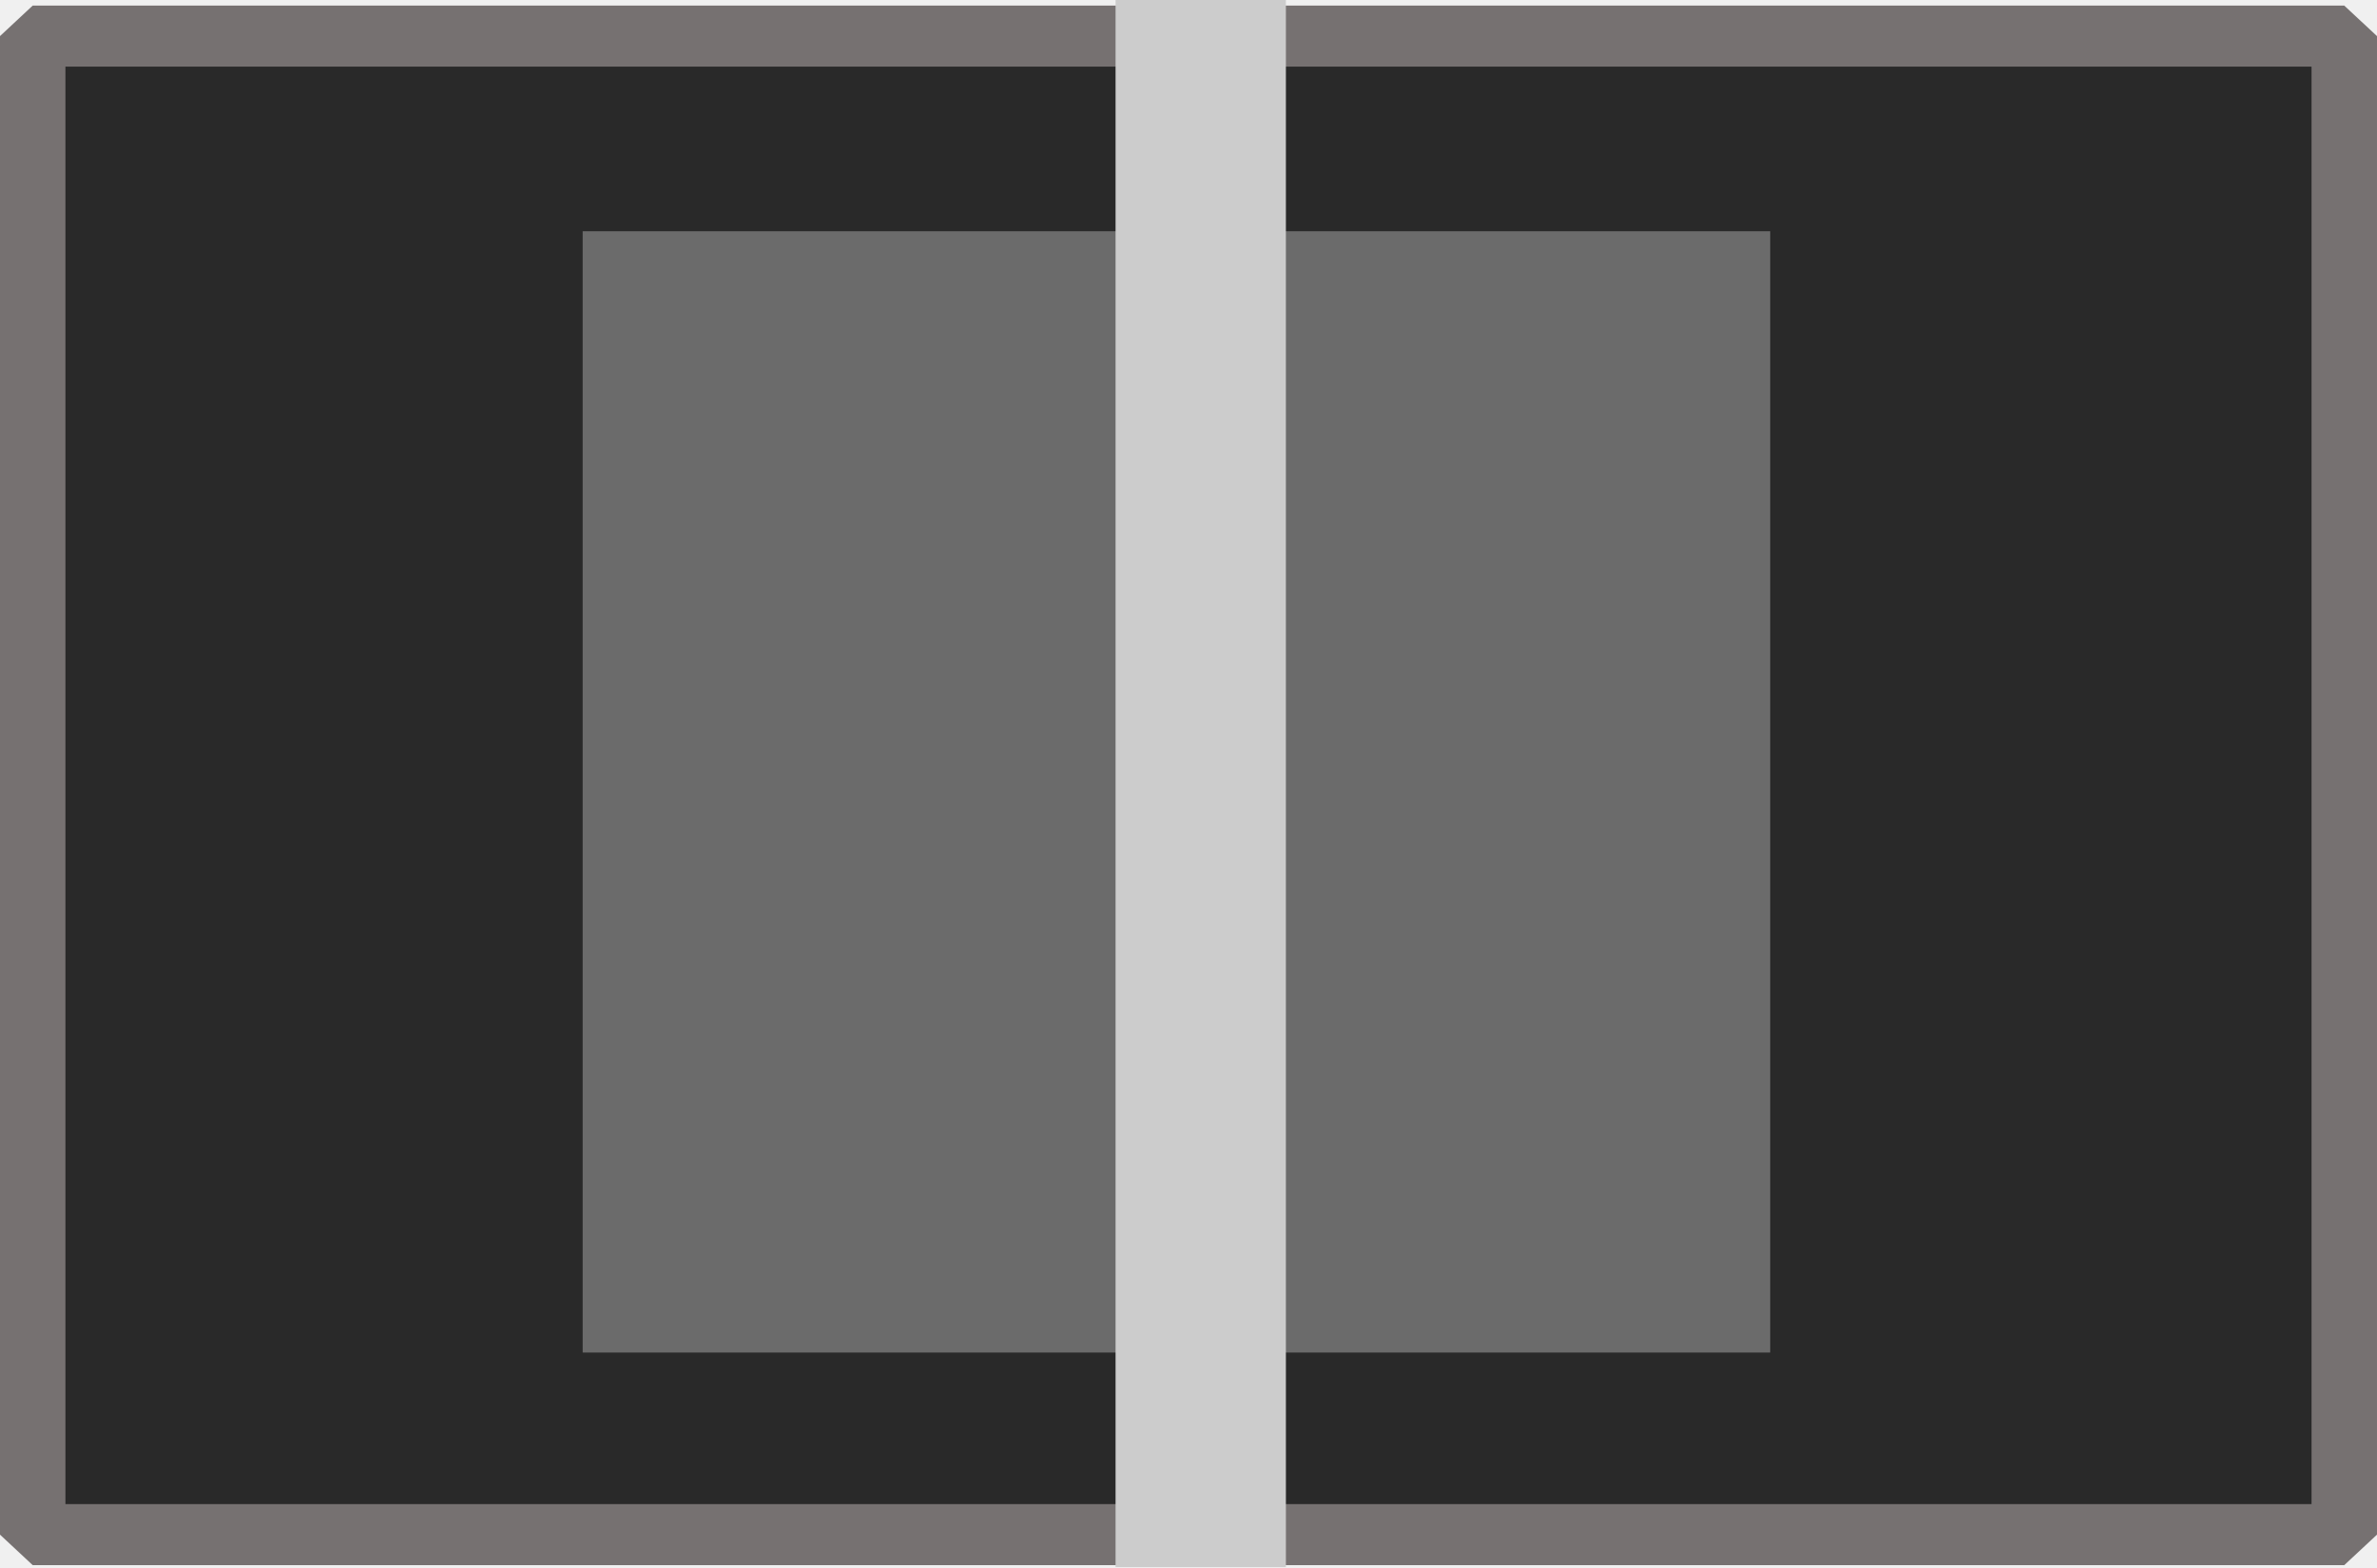
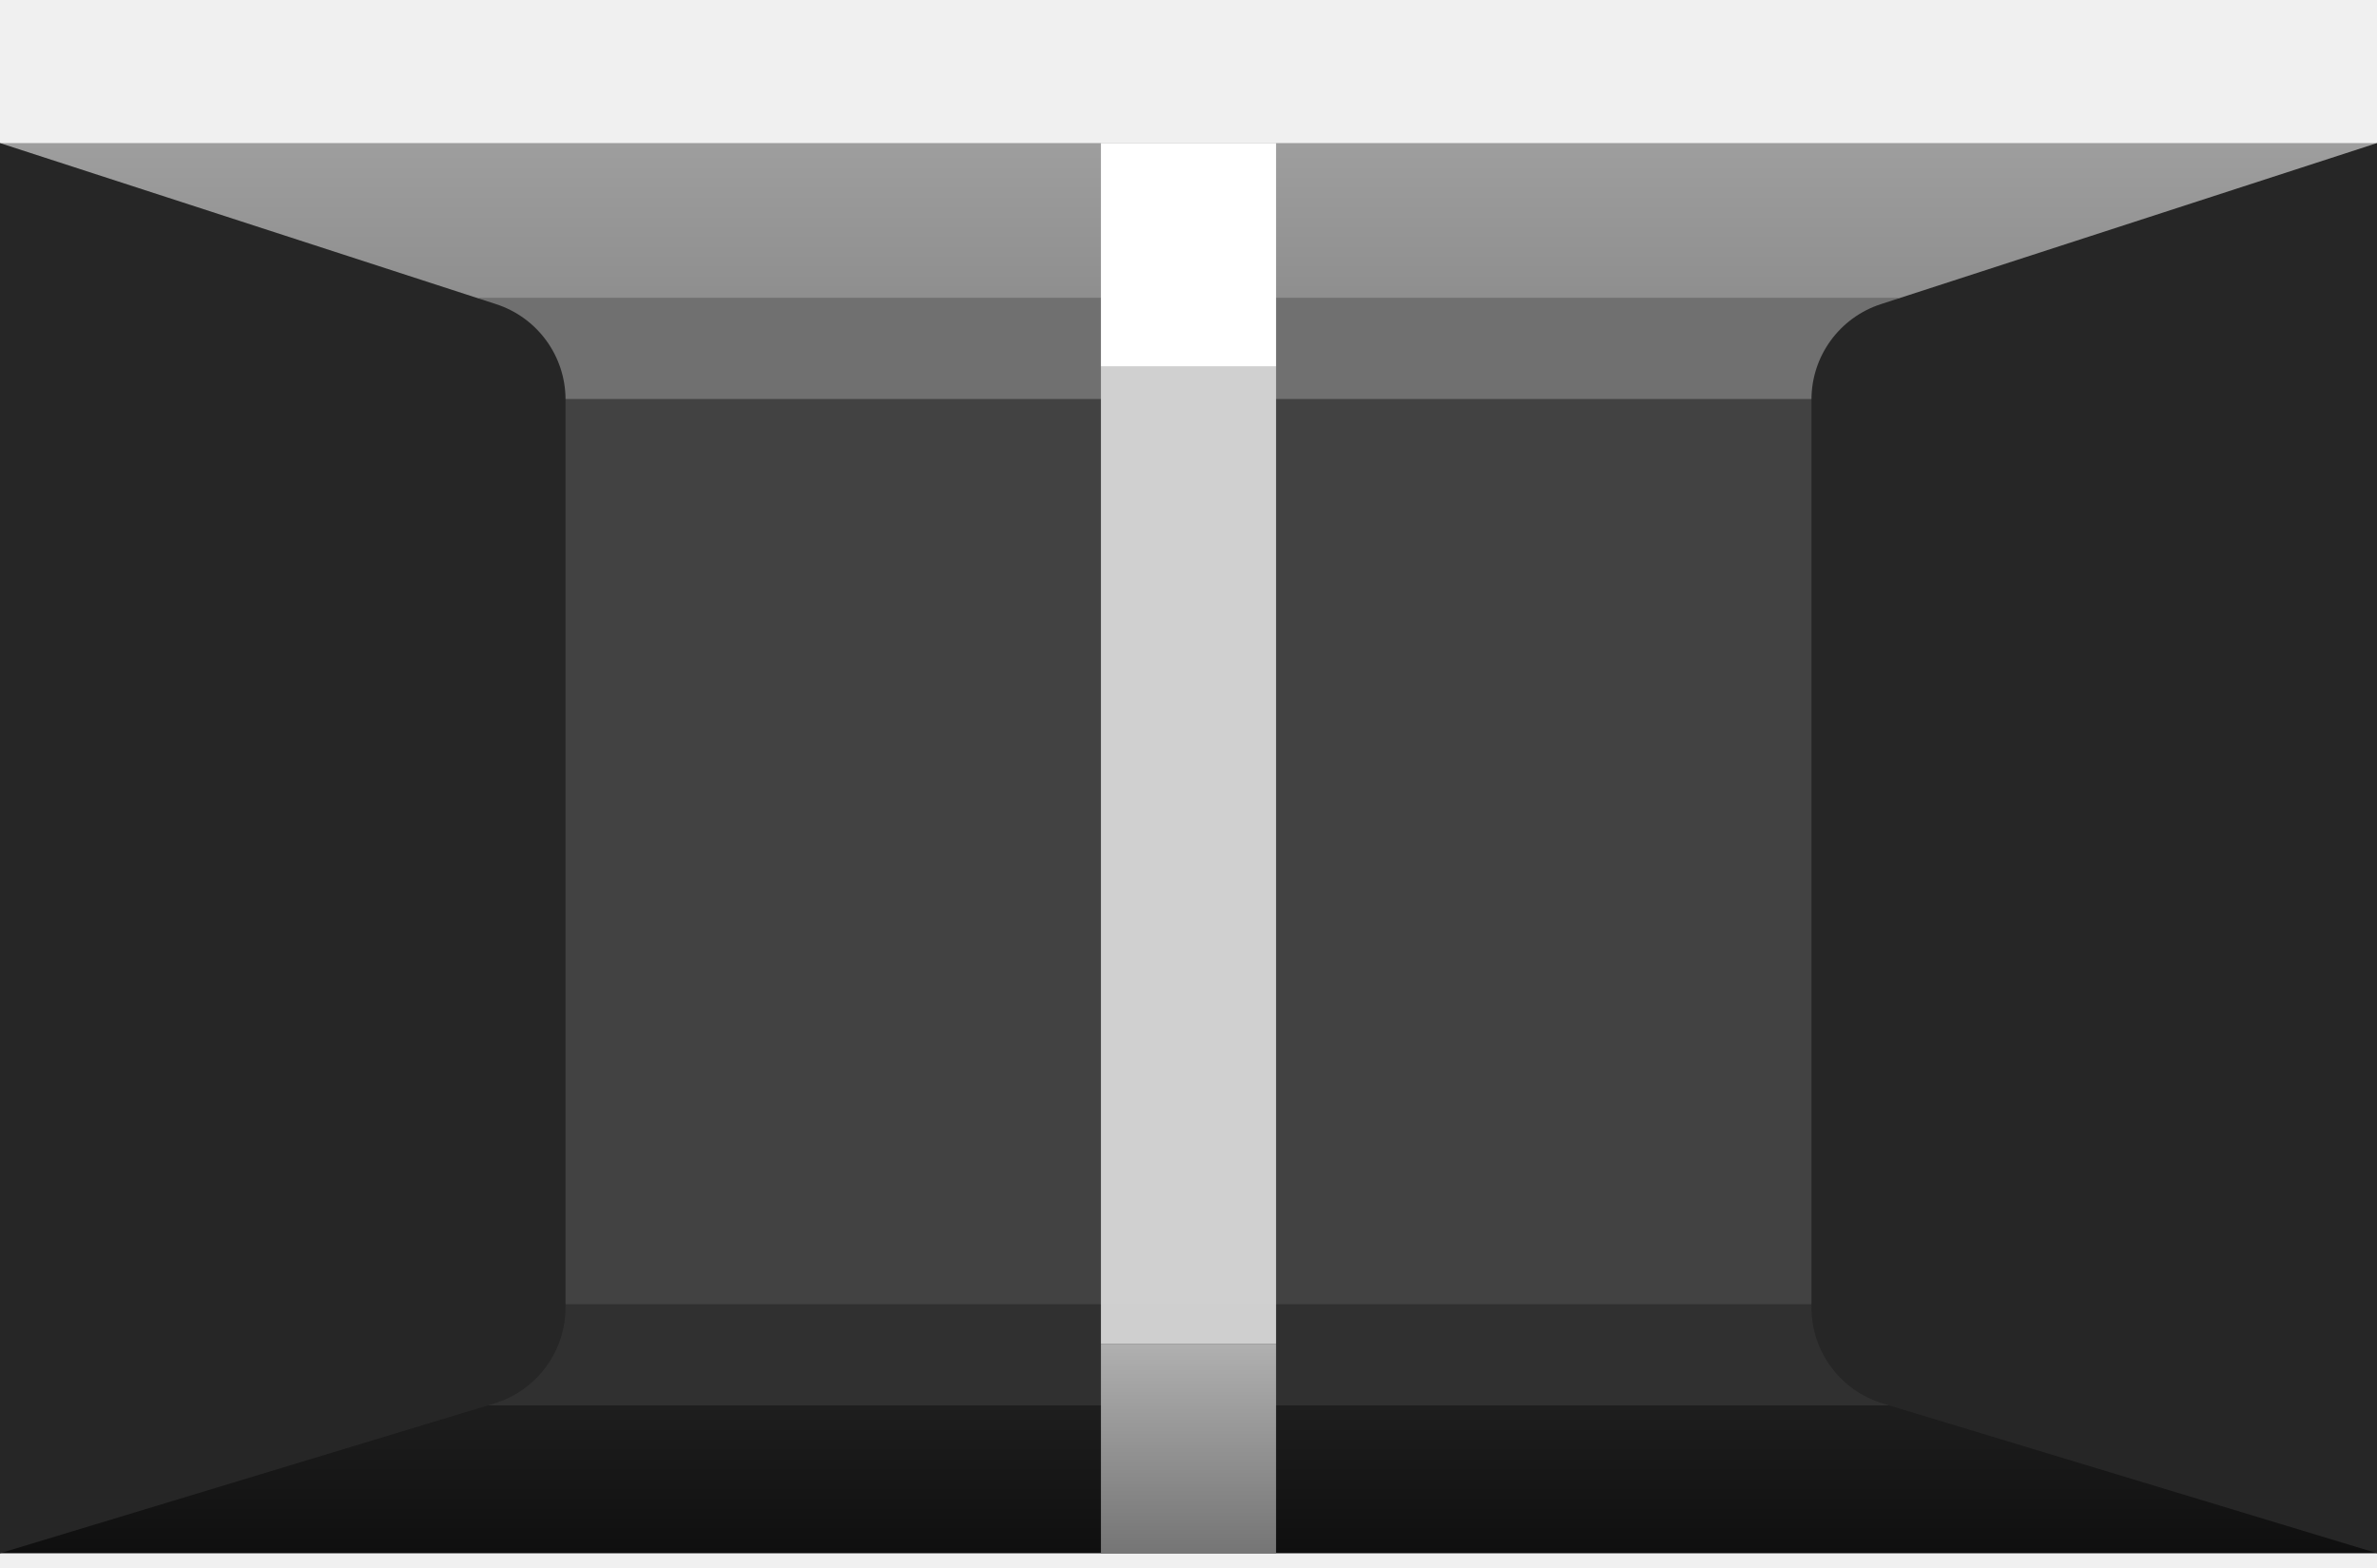
- <svg xmlns="http://www.w3.org/2000/svg" width="11.247mm" height="7.415mm" viewBox="0 0 11.247 7.415" version="1.1" id="svg3778">
-   <defs id="defs3772" />
-   <g id="layer1">
-     <g style="display:inline" transform="matrix(0.9989706,0,0,1.131792,-30.62188,-314.1101)" id="g67123">
-       <g style="display:inline" id="g67111" transform="matrix(0,-0.2645833,0.2645833,0,-22.8516,302.3109)">
-         <g transform="translate(-110.3375,-283.5198)" id="g67109" style="display:inline">
-           <g id="g67107" style="display:inline" transform="translate(219.2985,-487.6602)" />
-         </g>
-       </g>
-       <g transform="matrix(0,-0.2645833,0.2645833,0,-147.755,337.1061)" style="display:inline" id="g67121">
-         <g style="display:inline" id="g67119" transform="matrix(1.515737,0,0,-1.842354,411.1976,1075.632)">
-           <rect transform="matrix(0.8,0,0,-0.8,0,363.9685)" y="183.062" x="-173.42" height="28.076" width="19.525" id="rect67113" style="fill:#292929;fill-opacity:1;fill-rule:nonzero;stroke:#767171;stroke-width:0.795;stroke-linecap:square;stroke-linejoin:bevel;stroke-miterlimit:4;stroke-dasharray:none;stroke-dashoffset:0;stroke-opacity:1" />
-           <rect transform="scale(1,-1)" y="-212.175" x="-136.838" height="11.539" width="11.688" id="rect67115" style="fill:#6b6b6b;fill-opacity:1;fill-rule:nonzero;stroke:none" />
-           <rect transform="scale(1,-1)" y="-206.997" x="-139.075" height="1.655" width="16.336" id="rect67117" style="fill:#cccccc;fill-opacity:1;fill-rule:nonzero;stroke:none" />
-         </g>
-       </g>
-     </g>
+ <svg xmlns="http://www.w3.org/2000/svg" version="1.0" id="svg3778" x="0px" y="0px" width="31.881px" height="21.019px" viewBox="0 0 31.881 21.019" enable-background="new 0 0 31.881 21.019" xml:space="preserve">
+   <linearGradient id="rect67113_00000091001754584683614080000002085694960695107969_" gradientUnits="userSpaceOnUse" x1="15.941" y1="18.742" x2="15.941" y2="-0.17" gradientTransform="matrix(1 0 0 -1 0 20.66132)">
+     <stop offset="0" style="stop-color:#9E9E9E" />
+     <stop offset="1" style="stop-color:#0F0F0F" />
+   </linearGradient>
+   <rect id="rect67113_00000057838271338307414790000007419487301970194828_" y="1.919" fill="url(#rect67113_00000091001754584683614080000002085694960695107969_)" width="31.881" height="18.912" />
+   <rect id="rect67115_00000111188882769729973500000010802207072893364925_" x="7.146" y="4.381" fill="#424242" width="17.589" height="14.152" />
+   <rect x="6.42" y="3.994" fill="#707070" width="19.042" height="1.357" />
+   <rect x="6.42" y="17.491" fill="#303030" width="19.042" height="1.357" />
+   <rect id="rect67117_00000165949740415020409360000014256271243875940796_" x="14.766" y="4.919" opacity="0.99" fill="#D1D1D1" enable-background="new    " width="2.349" height="13.102" />
+   <linearGradient id="rect67117_00000011737539170052389860000009630678780341000610_" gradientUnits="userSpaceOnUse" x1="15.941" y1="18.021" x2="15.941" y2="20.831">
+     <stop offset="0" style="stop-color:#B0B0B0" />
+     <stop offset="1" style="stop-color:#757575" />
+   </linearGradient>
+   <rect id="rect67117_00000107575076893183312570000002470248900771033746_" x="14.766" y="18.021" fill="url(#rect67117_00000011737539170052389860000009630678780341000610_)" width="2.349" height="2.81" />
+   <rect id="rect67117_00000015341445941947446240000014296007559573183882_" x="14.766" y="1.919" fill="#FFFFFF" width="2.349" height="2.999" />
+   <g>
+     <path fill="#262626" d="M0,1.919l6.654,2.16c0.555,0.18,0.931,0.697,0.931,1.28v12.175   c0,0.593-0.388,1.116-0.956,1.288L0,20.831V1.919z" />
+     <path fill="#262626" d="M31.881,1.919l-6.654,2.16c-0.555,0.18-0.931,0.697-0.931,1.28v12.175   c0,0.593,0.388,1.116,0.956,1.288l6.629,2.008V1.919z" />
  </g>
</svg>
